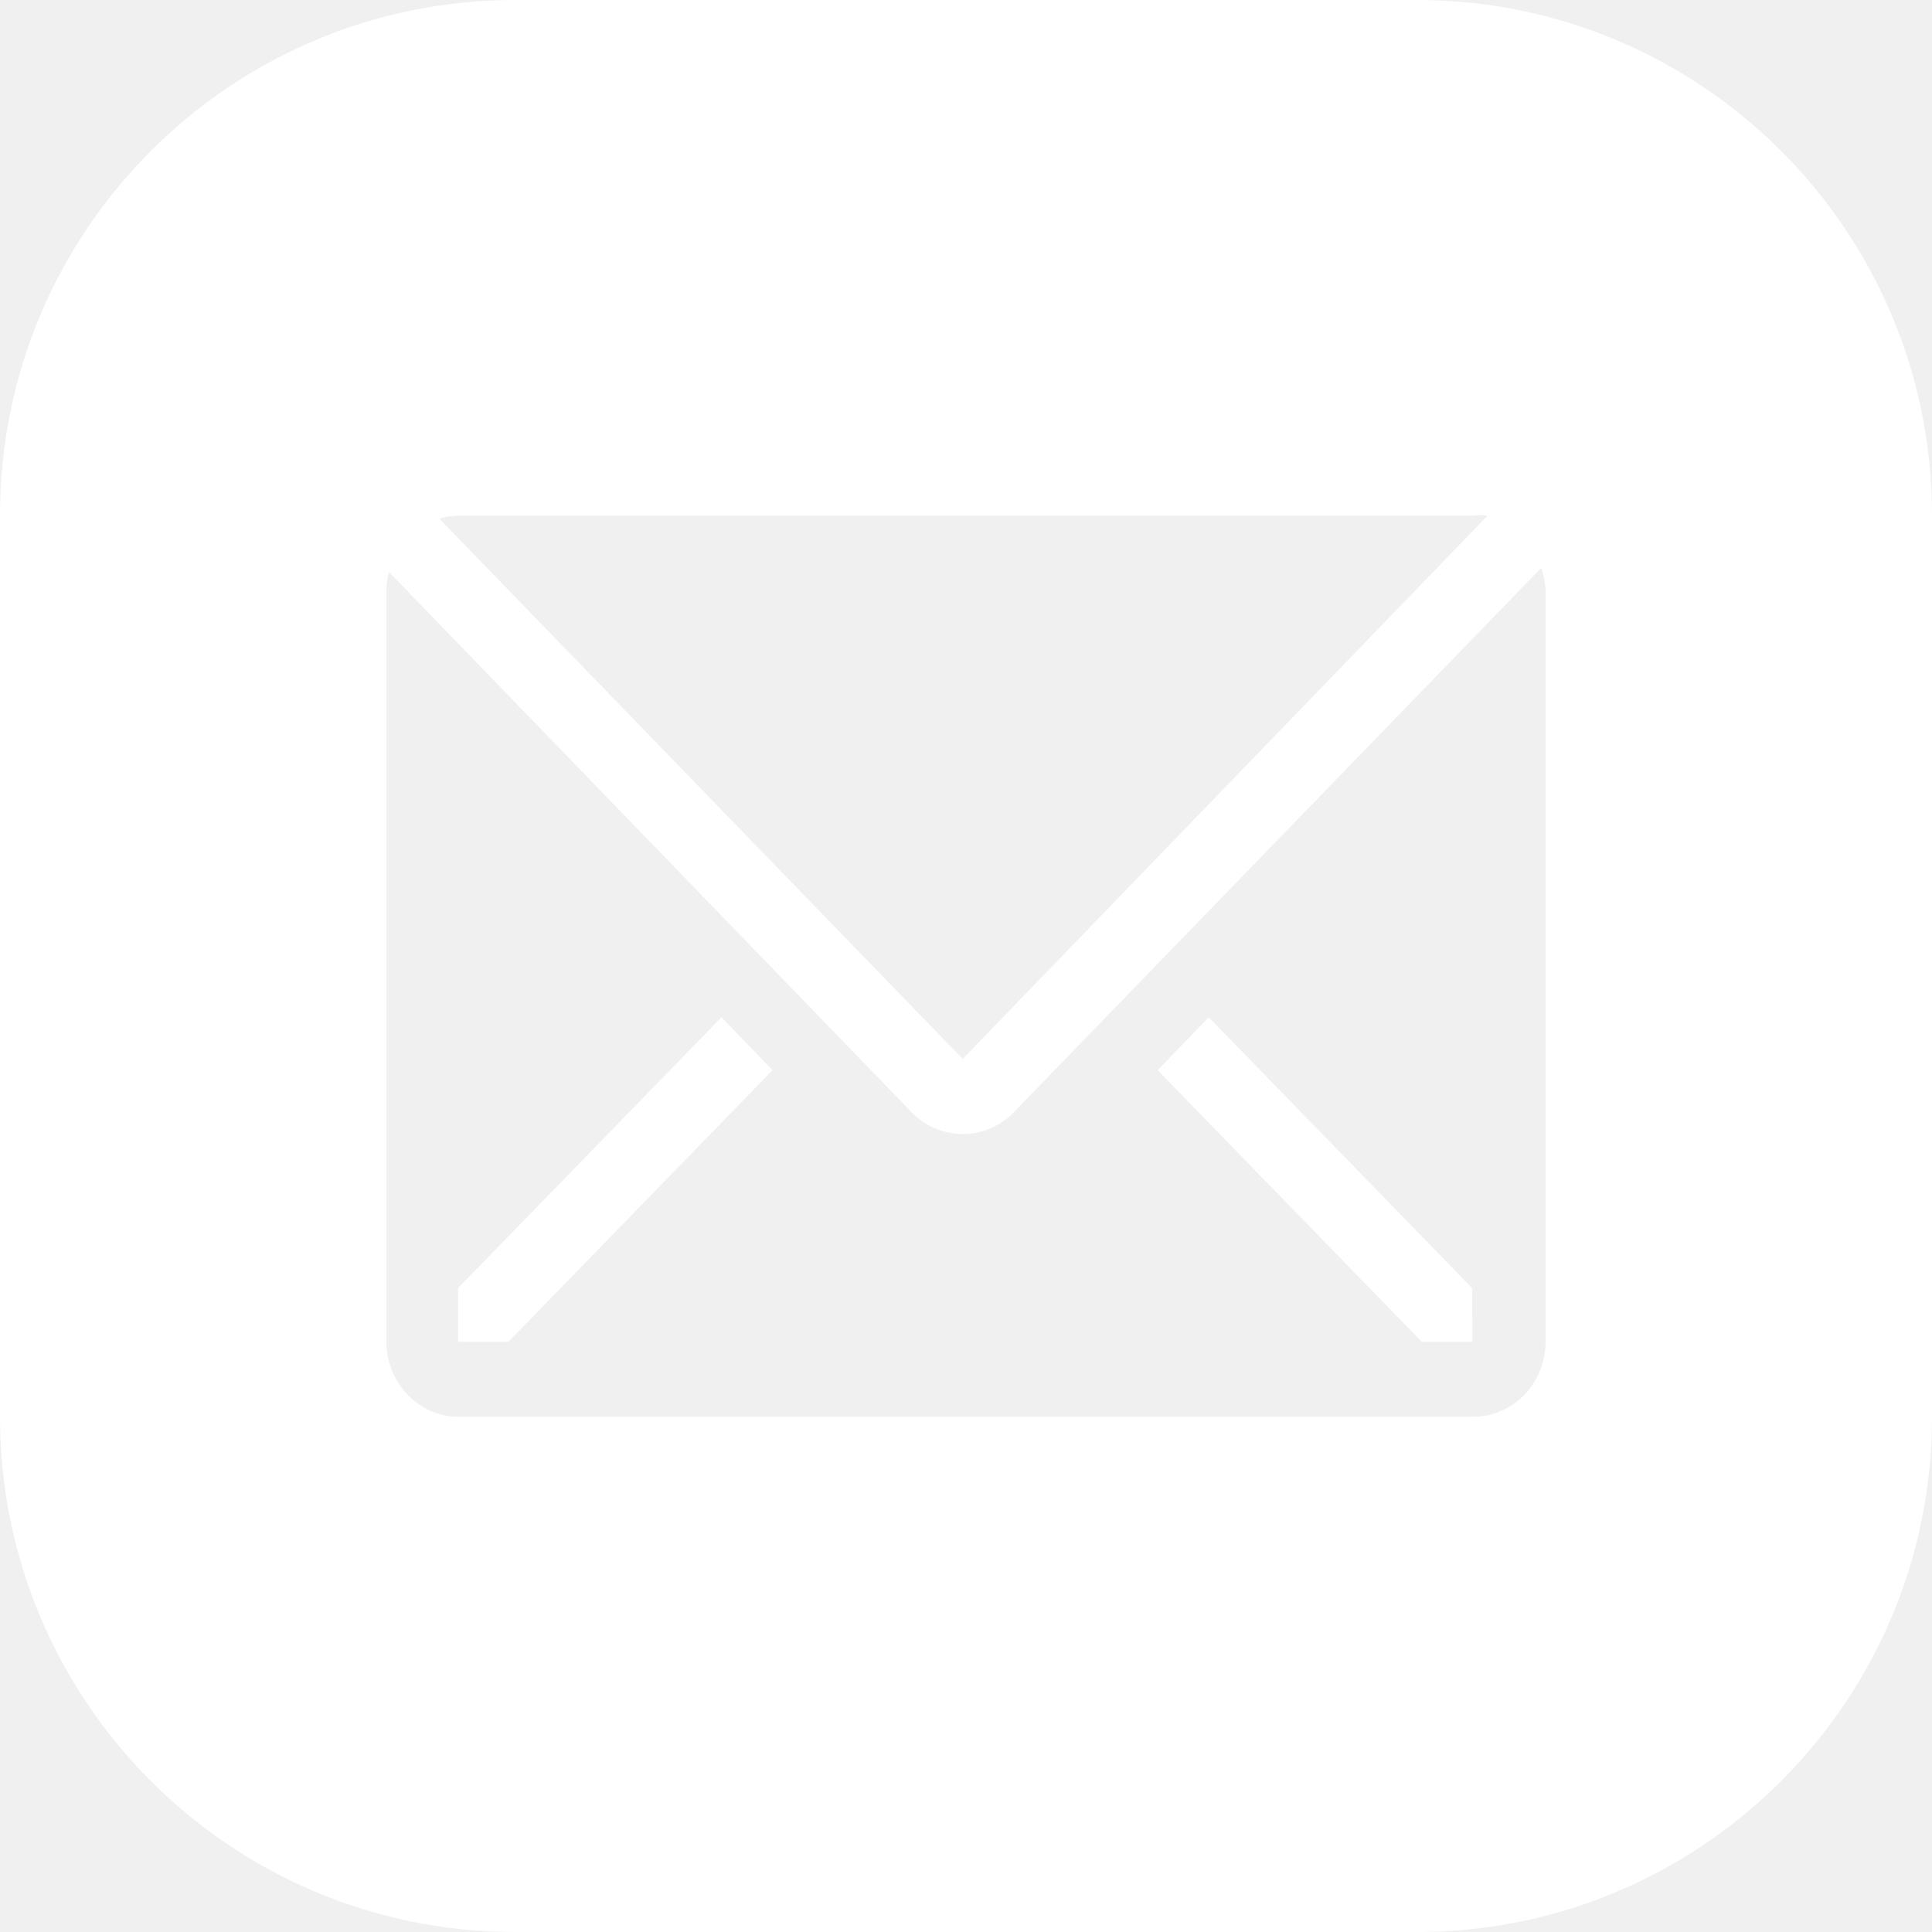
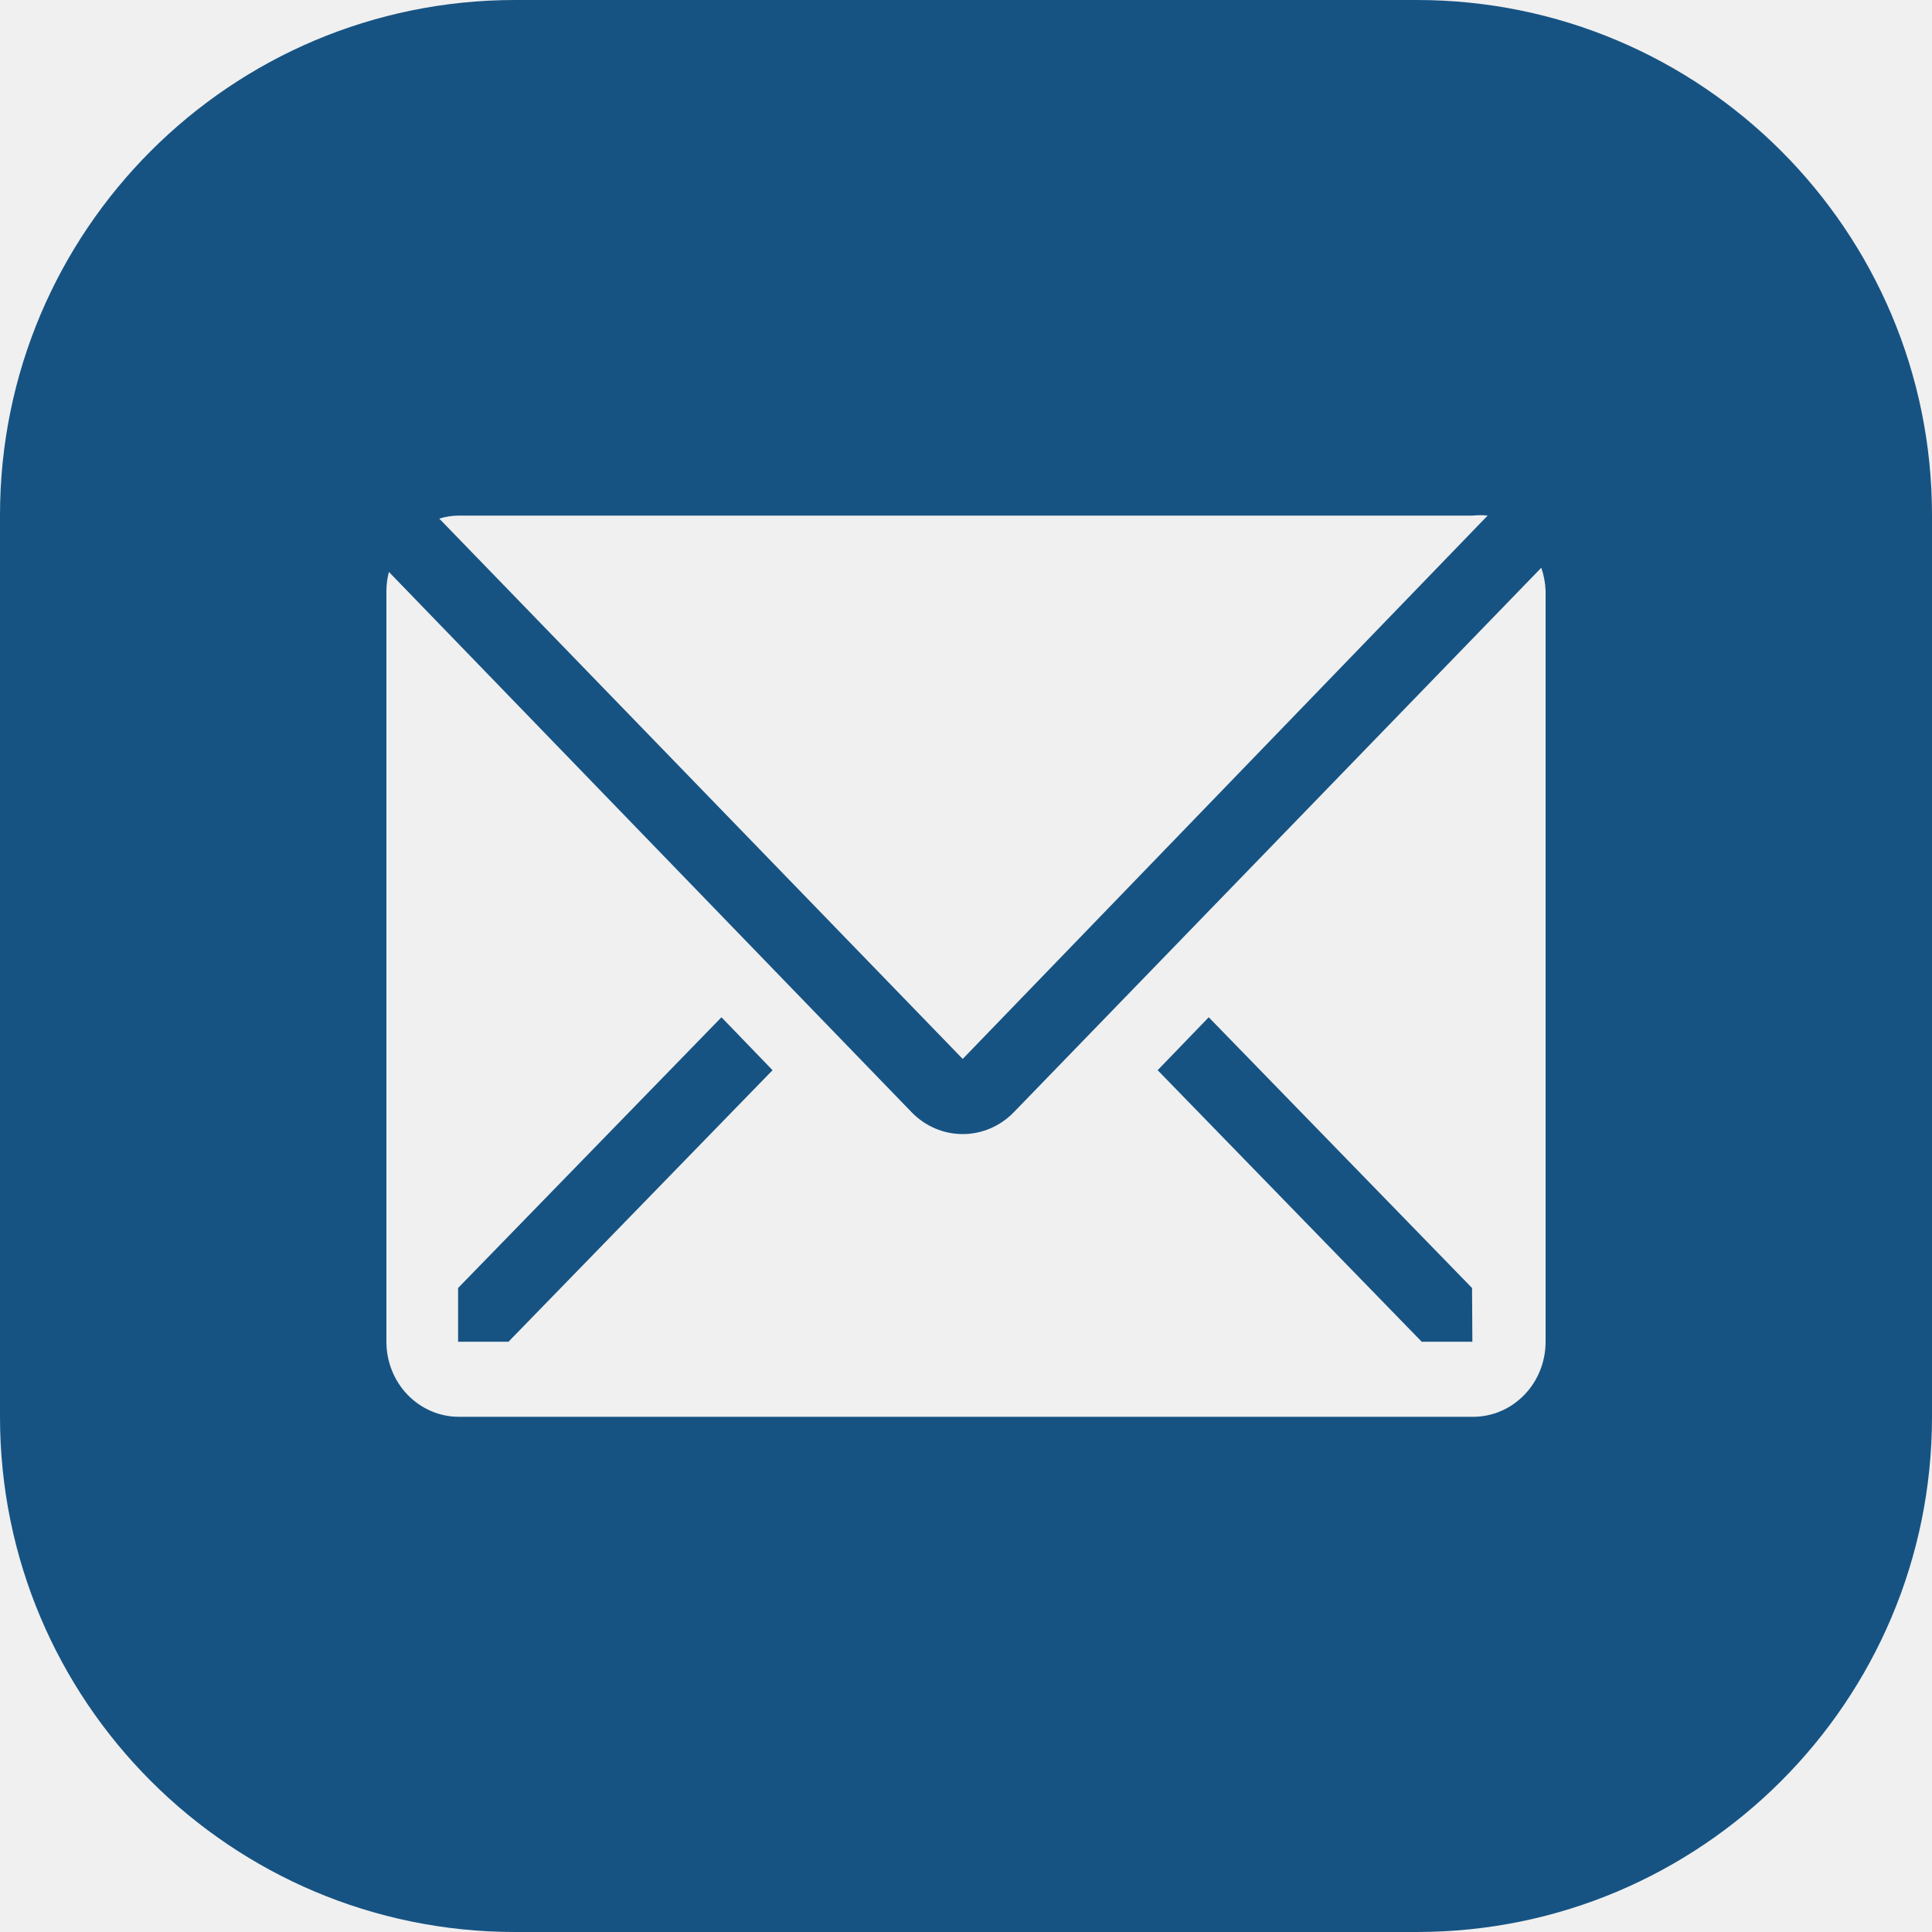
<svg xmlns="http://www.w3.org/2000/svg" width="30" height="30" viewBox="0 0 30 30" fill="none">
-   <path fill-rule="evenodd" clip-rule="evenodd" d="M8 0C3.582 0 0 3.582 0 8V22C0 26.418 3.582 30 8 30H22C26.418 30 30 26.418 30 22V8C30 3.582 26.418 0 22 0H8ZM22.869 8.006C22.946 7.998 23.023 7.998 23.1 8.006L14.949 16.443L6.821 8.053C6.918 8.023 7.018 8.008 7.119 8.006H22.869ZM15.742 17.271L23.933 8.817C23.973 8.931 23.995 9.051 24 9.172V20.834C24 21.143 23.881 21.44 23.671 21.658C23.459 21.877 23.173 22 22.875 22H7.125C6.827 22 6.54 21.877 6.33 21.658C6.119 21.44 6 21.143 6 20.834V9.172C6.001 9.074 6.014 8.976 6.039 8.881L14.156 17.271C14.367 17.488 14.652 17.61 14.949 17.61C15.247 17.61 15.532 17.488 15.742 17.271ZM7.114 20.834H7.896L11.996 16.618L11.203 15.796L7.114 20V20.834ZM22.076 20.834H22.864L22.858 20L18.769 15.796L17.976 16.618L22.076 20.834Z" fill="white" />
+   <path d="M22 0C26.418 0 30 3.582 30 8V22C30 26.418 26.418 30 22 30H8C3.582 30 2.25497e-07 26.418 0 22V8C0 3.582 3.582 2.2549e-07 8 0H22ZM15.742 17.271C15.531 17.488 15.246 17.61 14.949 17.61C14.652 17.61 14.367 17.489 14.156 17.271L6.039 8.881C6.014 8.976 6.001 9.074 6 9.172V20.834C6 21.143 6.118 21.44 6.329 21.658C6.54 21.877 6.827 22 7.125 22H22.875C23.173 22 23.46 21.877 23.671 21.658C23.882 21.44 24 21.143 24 20.834V9.172C23.995 9.051 23.973 8.93 23.933 8.816L15.742 17.271ZM11.996 16.618L7.896 20.834H7.113V20L11.203 15.796L11.996 16.618ZM22.858 20L22.863 20.834H22.076L17.976 16.618L18.769 15.796L22.858 20ZM22.869 8.006H7.119C7.018 8.007 6.918 8.023 6.821 8.053L14.949 16.443L23.1 8.006C23.023 7.998 22.946 7.998 22.869 8.006Z" fill="#165383" />
</svg>
